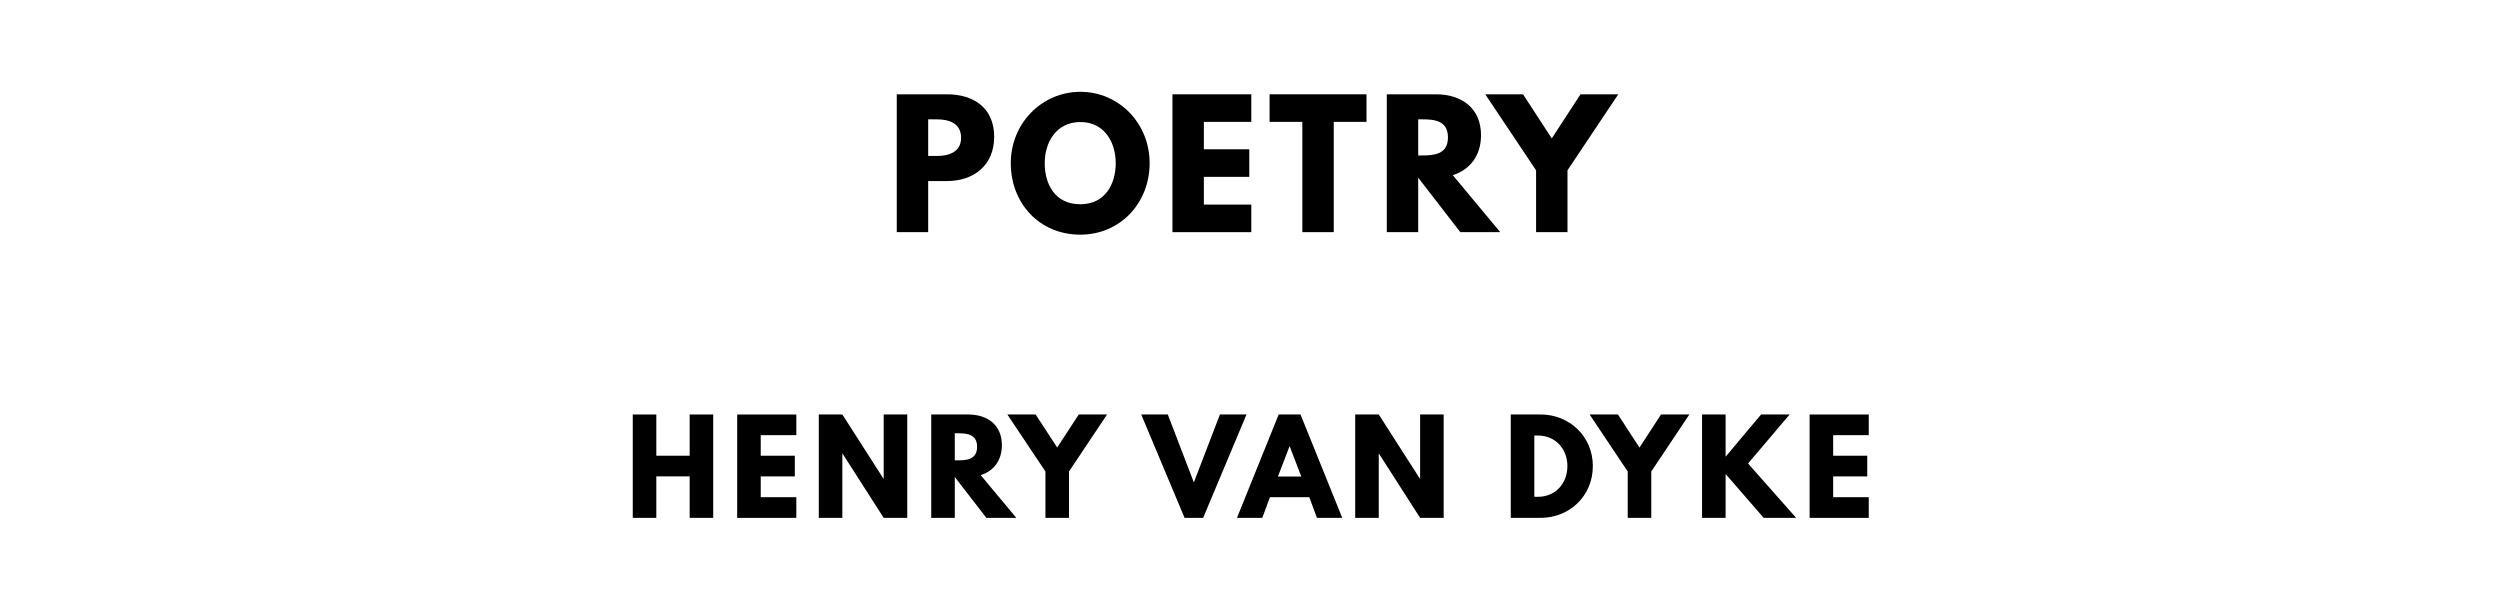
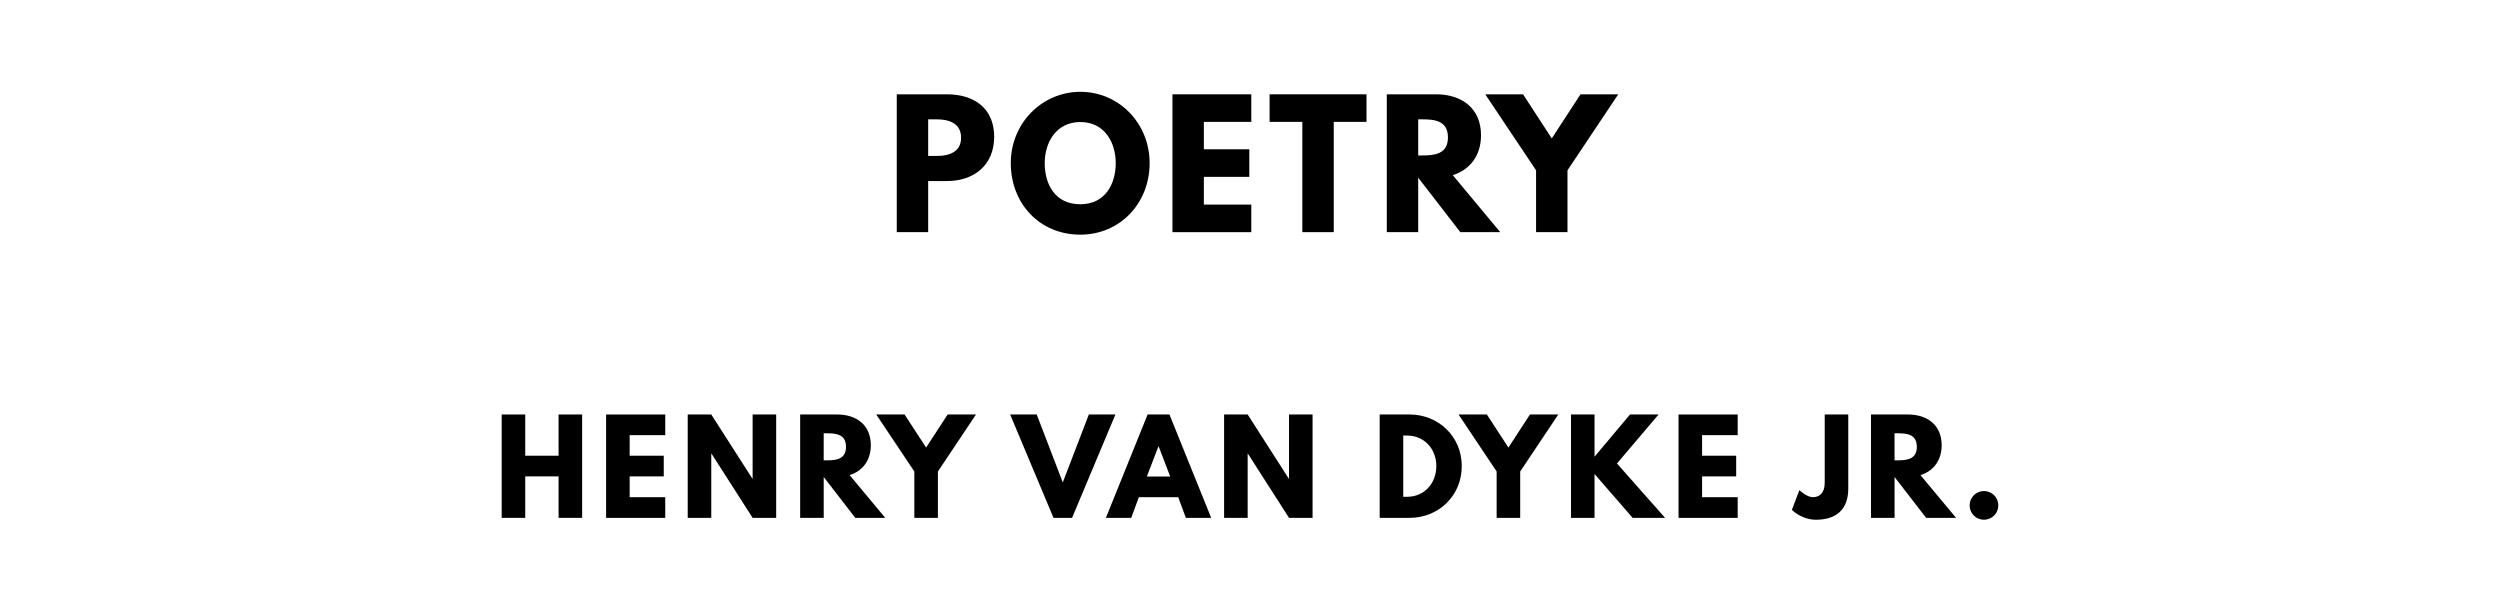
<svg xmlns="http://www.w3.org/2000/svg" version="1.1" viewBox="0 0 1400 340">
  <g aria-label="POETRY">
    <path d="M502.19,52.81l28.16,0.00c15.06,0.00,26.39,7.77,26.39,23.77c0.00,15.91-11.32,24.80-26.39,24.80l-10.57,0.00l0.00,28.63l-17.59,0.00l0.00-77.19z  M519.78,87.33l4.96,0.00c6.92,0.00,13.47-2.34,13.47-10.20c0.00-7.95-6.55-10.29-13.47-10.29l-4.96,0.00l0.00,20.49z" />
    <path d="M566.04,91.36c0.00-22.55,17.68-39.95,38.92-39.95c21.43,0.00,38.83,17.40,38.83,39.95s-16.65,40.05-38.83,40.05c-22.83,0.00-38.92-17.50-38.92-40.05z  M585.04,91.36c0.00,11.51,5.52,23.02,19.93,23.02c14.04,0.00,19.84-11.51,19.84-23.02s-6.18-23.02-19.84-23.02c-13.57,0.00-19.93,11.51-19.93,23.02z" />
    <path d="M700.73,52.81l0.00,15.44l-26.57,0.00l0.00,15.35l25.45,0.00l0.00,15.44l-25.45,0.00l0.00,15.53l26.57,0.00l0.00,15.44l-44.16,0.00l0.00-77.19l44.16,0.00z" />
    <path d="M710.97,68.25l0.00-15.44l54.27,0.00l0.00,15.44l-18.34,0.00l0.00,61.75l-17.59,0.00l0.00-61.75l-18.34,0.00z" />
    <path d="M776.60,52.81l27.60,0.00c14.32,0.00,25.17,7.77,25.17,22.92c0.00,11.60-6.36,19.37-15.81,22.36l26.57,31.91l-22.36,0.00l-23.58-30.50l0.00,30.50l-17.59,0.00l0.00-77.19z  M794.19,87.05l2.06,0.00c6.64,0.00,14.60-0.47,14.60-10.11s-7.95-10.11-14.60-10.11l-2.06,0.00l0.00,20.21z" />
    <path d="M831.75,52.81l21.15,0.00l16.09,24.70l16.09-24.70l21.15,0.00l-28.44,42.57l0.00,34.62l-17.59,0.00l0.00-34.62z" />
  </g>
  <g aria-label="HENRY VAN DYKE JR.">
-     <path d="M367.54,266.77l0.00,23.23l-13.19,0.00l0.00-57.89l13.19,0.00l0.00,23.09l18.67,0.00l0.00-23.09l13.19,0.00l0.00,57.89l-13.19,0.00l0.00-23.23l-18.67,0.00z" />
-     <path d="M445.94,232.11l0.00,11.58l-19.93,0.00l0.00,11.51l19.09,0.00l0.00,11.58l-19.09,0.00l0.00,11.65l19.93,0.00l0.00,11.58l-33.12,0.00l0.00-57.89l33.12,0.00z" />
-     <path d="M471.71,254.07l0.00,35.93l-13.19,0.00l0.00-57.89l13.19,0.00l23.02,35.93l0.14,0.00l0.00-35.93l13.19,0.00l0.00,57.89l-13.19,0.00l-23.02-35.93l-0.14,0.00z" />
-     <path d="M521.48,232.11l20.70,0.00c10.74,0.00,18.88,5.82,18.88,17.19c0.00,8.70-4.77,14.53-11.86,16.77l19.93,23.93l-16.77,0.00l-17.68-22.88l0.00,22.88l-13.19,0.00l0.00-57.89z  M534.68,257.79l1.54,0.00c4.98,0.00,10.95-0.35,10.95-7.58s-5.96-7.58-10.95-7.58l-1.54,0.00l0.00,15.16z" />
-     <path d="M564.10,232.11l15.86,0.00l12.07,18.53l12.07-18.53l15.86,0.00l-21.33,31.93l0.00,25.96l-13.19,0.00l0.00-25.96z" />
-     <path d="M663.36,290.00l-24.28-57.89l14.88,0.00l14.60,38.04l14.60-38.04l14.88,0.00l-24.28,57.89l-10.39,0.00z" />
-     <path d="M728.29,232.11l23.37,57.89l-14.18,0.00l-4.28-11.58l-22.04,0.00l-4.28,11.58l-14.18,0.00l23.37-57.89l12.21,0.00z  M728.71,266.84l-6.46-16.84l-0.14,0.00l-6.46,16.84l13.05,0.00z" />
-     <path d="M772.10,254.07l0.00,35.93l-13.19,0.00l0.00-57.89l13.19,0.00l23.02,35.93l0.14,0.00l0.00-35.93l13.19,0.00l0.00,57.89l-13.19,0.00l-23.02-35.93l-0.14,0.00z" />
-     <path d="M846.03,232.11l16.77,0.00c15.86,0.00,29.19,12.07,29.19,28.91c0.00,16.91-13.26,28.98-29.19,28.98l-16.77,0.00l0.00-57.89z  M859.22,278.21l2.04,0.00c9.75,0.00,16.42-7.44,16.49-17.12c0.00-9.68-6.67-17.19-16.49-17.19l-2.04,0.00l0.00,34.32z" />
-     <path d="M890.18,232.11l15.86,0.00l12.07,18.53l12.07-18.53l15.86,0.00l-21.33,31.93l0.00,25.96l-13.19,0.00l0.00-25.96z" />
-     <path d="M1005.85,290.00l-18.18,0.00l-21.33-24.56l0.00,24.56l-13.19,0.00l0.00-57.89l13.19,0.00l0.00,23.65l19.86-23.65l16.00,0.00l-23.30,27.44z" />
-     <path d="M1046.50,232.11l0.00,11.58l-19.93,0.00l0.00,11.51l19.09,0.00l0.00,11.58l-19.09,0.00l0.00,11.65l19.93,0.00l0.00,11.58l-33.12,0.00l0.00-57.89l33.12,0.00z" />
+     <path d="M294.13,266.77l0.00,23.23l-13.19,0.00l0.00-57.89l13.19,0.00l0.00,23.09l18.67,0.00l0.00-23.09l13.19,0.00l0.00,57.89l-13.19,0.00l0.00-23.23l-18.67,0.00z" />
+     <path d="M372.54,232.11l0.00,11.58l-19.93,0.00l0.00,11.51l19.09,0.00l0.00,11.58l-19.09,0.00l0.00,11.65l19.93,0.00l0.00,11.58l-33.12,0.00l0.00-57.89l33.12,0.00z" />
+     <path d="M398.31,254.07l0.00,35.93l-13.19,0.00l0.00-57.89l13.19,0.00l23.02,35.93l0.14,0.00l0.00-35.93l13.19,0.00l0.00,57.89l-13.19,0.00l-23.02-35.93l-0.14,0.00z" />
+     <path d="M448.08,232.11l20.70,0.00c10.74,0.00,18.88,5.82,18.88,17.19c0.00,8.70-4.77,14.53-11.86,16.77l19.93,23.93l-16.77,0.00l-17.68-22.88l0.00,22.88l-13.19,0.00l0.00-57.89z  M461.27,257.79l1.54,0.00c4.98,0.00,10.95-0.35,10.95-7.58s-5.96-7.58-10.95-7.58l-1.54,0.00l0.00,15.16z" />
+     <path d="M490.69,232.11l15.86,0.00l12.07,18.53l12.07-18.53l15.86,0.00l-21.33,31.93l0.00,25.96l-13.19,0.00l0.00-25.96z" />
+     <path d="M589.96,290.00l-24.28-57.89l14.88,0.00l14.60,38.04l14.60-38.04l14.88,0.00l-24.28,57.89l-10.39,0.00z" />
+     <path d="M654.89,232.11l23.37,57.89l-14.18,0.00l-4.28-11.58l-22.04,0.00l-4.28,11.58l-14.18,0.00l23.37-57.89l12.21,0.00z  M655.31,266.84l-6.46-16.84l-0.14,0.00l-6.46,16.84l13.05,0.00z" />
+     <path d="M698.69,254.07l0.00,35.93l-13.19,0.00l0.00-57.89l13.19,0.00l23.02,35.93l0.14,0.00l0.00-35.93l13.19,0.00l0.00,57.89l-13.19,0.00l-23.02-35.93l-0.14,0.00z" />
+     <path d="M772.62,232.11l16.77,0.00c15.86,0.00,29.19,12.07,29.19,28.91c0.00,16.91-13.26,28.98-29.19,28.98l-16.77,0.00l0.00-57.89z  M785.82,278.21l2.04,0.00c9.75,0.00,16.42-7.44,16.49-17.12c0.00-9.68-6.67-17.19-16.49-17.19l-2.04,0.00l0.00,34.32z" />
+     <path d="M816.78,232.11l15.86,0.00l12.07,18.53l12.07-18.53l15.86,0.00l-21.33,31.93l0.00,25.96l-13.19,0.00l0.00-25.96z" />
+     <path d="M932.45,290.00l-18.18,0.00l-21.33-24.56l0.00,24.56l-13.19,0.00l0.00-57.89l13.19,0.00l0.00,23.65l19.86-23.65l16.00,0.00l-23.30,27.44z" />
+     <path d="M973.10,232.11l0.00,11.58l-19.93,0.00l0.00,11.51l19.09,0.00l0.00,11.58l-19.09,0.00l0.00,11.65l19.93,0.00l0.00,11.58l-33.12,0.00l0.00-57.89l33.12,0.00z" />
+     <path d="M1035.03,232.11l0.00,41.54c0.00,11.37-6.46,17.40-18.04,17.40c-8.28,0.00-13.54-5.54-13.54-5.54l4.21-11.02s4.14,3.93,7.51,3.93c3.79,0.00,6.67-2.32,6.67-8.14l0.00-38.18l13.19,0.00z" />
+     <path d="M1047.75,232.11l20.70,0.00c10.74,0.00,18.88,5.82,18.88,17.19c0.00,8.70-4.77,14.53-11.86,16.77l19.93,23.93l-16.77,0.00l-17.68-22.88l0.00,22.88l-13.19,0.00l0.00-57.89z  M1060.94,257.79l1.54,0.00c4.98,0.00,10.95-0.35,10.95-7.58s-5.96-7.58-10.95-7.58l-1.54,0.00l0.00,15.16z" />
+     <path d="M1110.99,274.98c4.49,0.00,8.07,3.58,8.07,8.07c0.00,4.42-3.58,8.00-8.07,8.00c-4.42,0.00-8.00-3.58-8.00-8.00c0.00-4.49,3.58-8.07,8.00-8.07z" />
  </g>
</svg>
